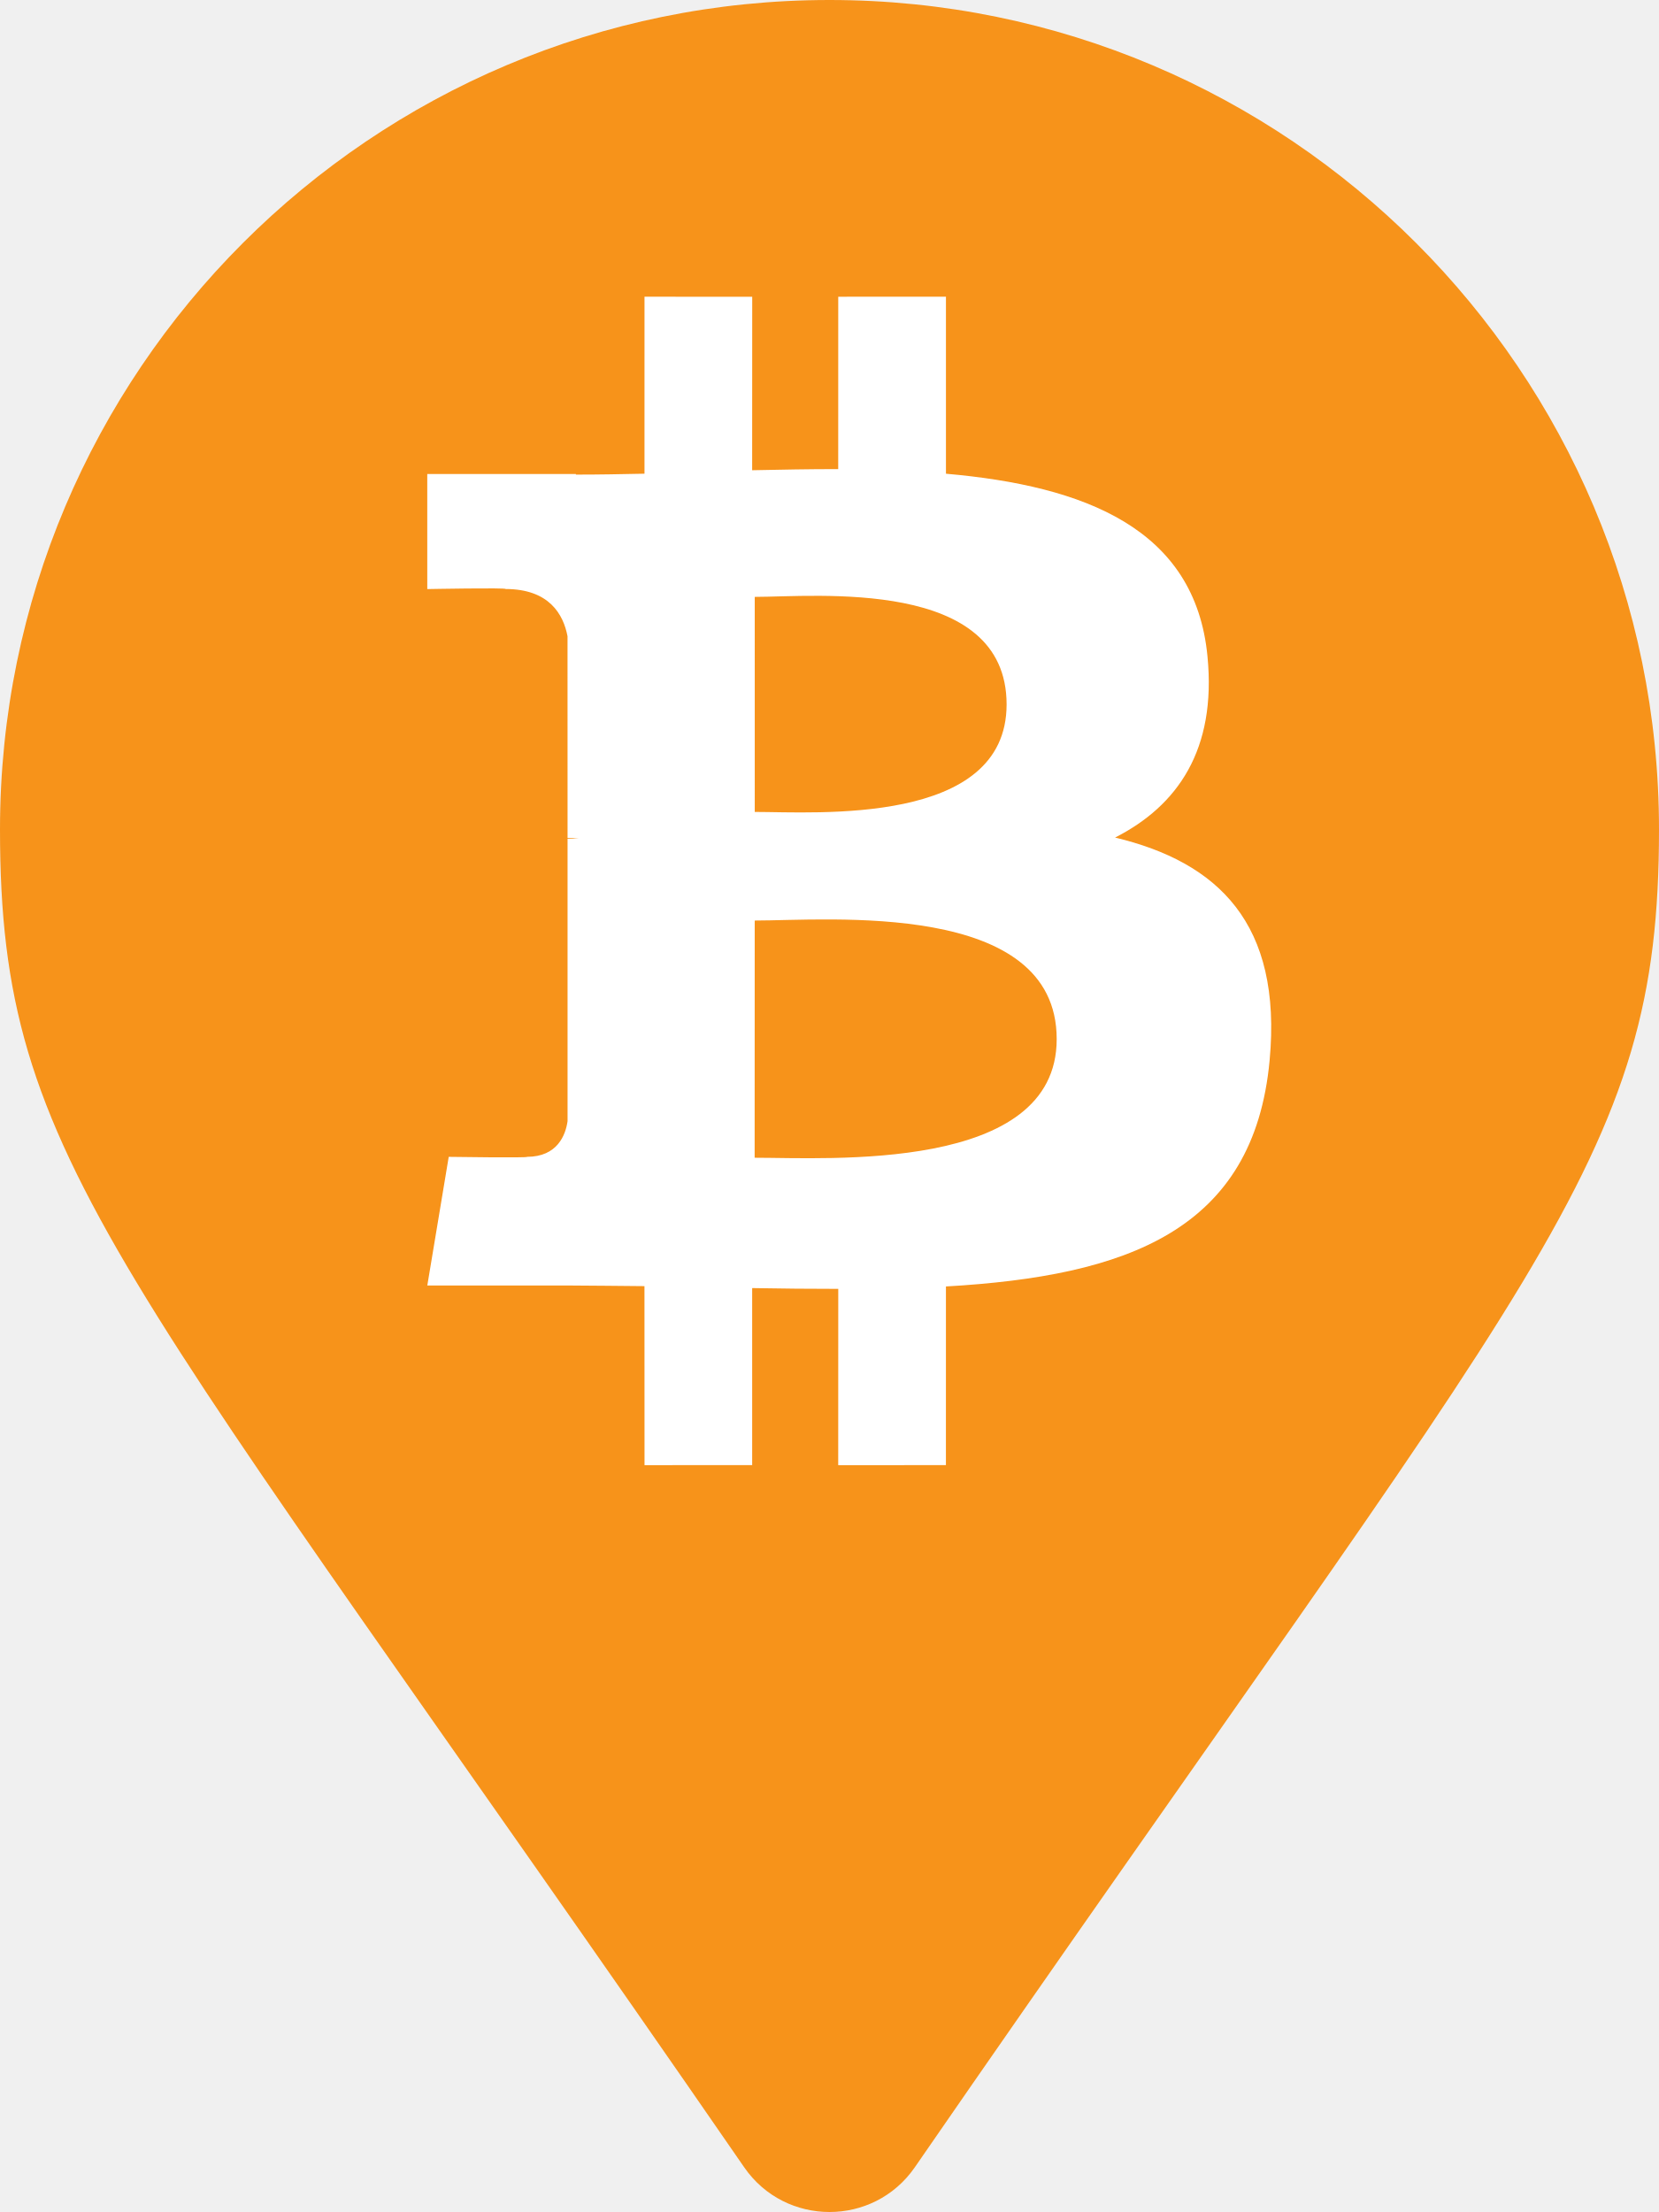
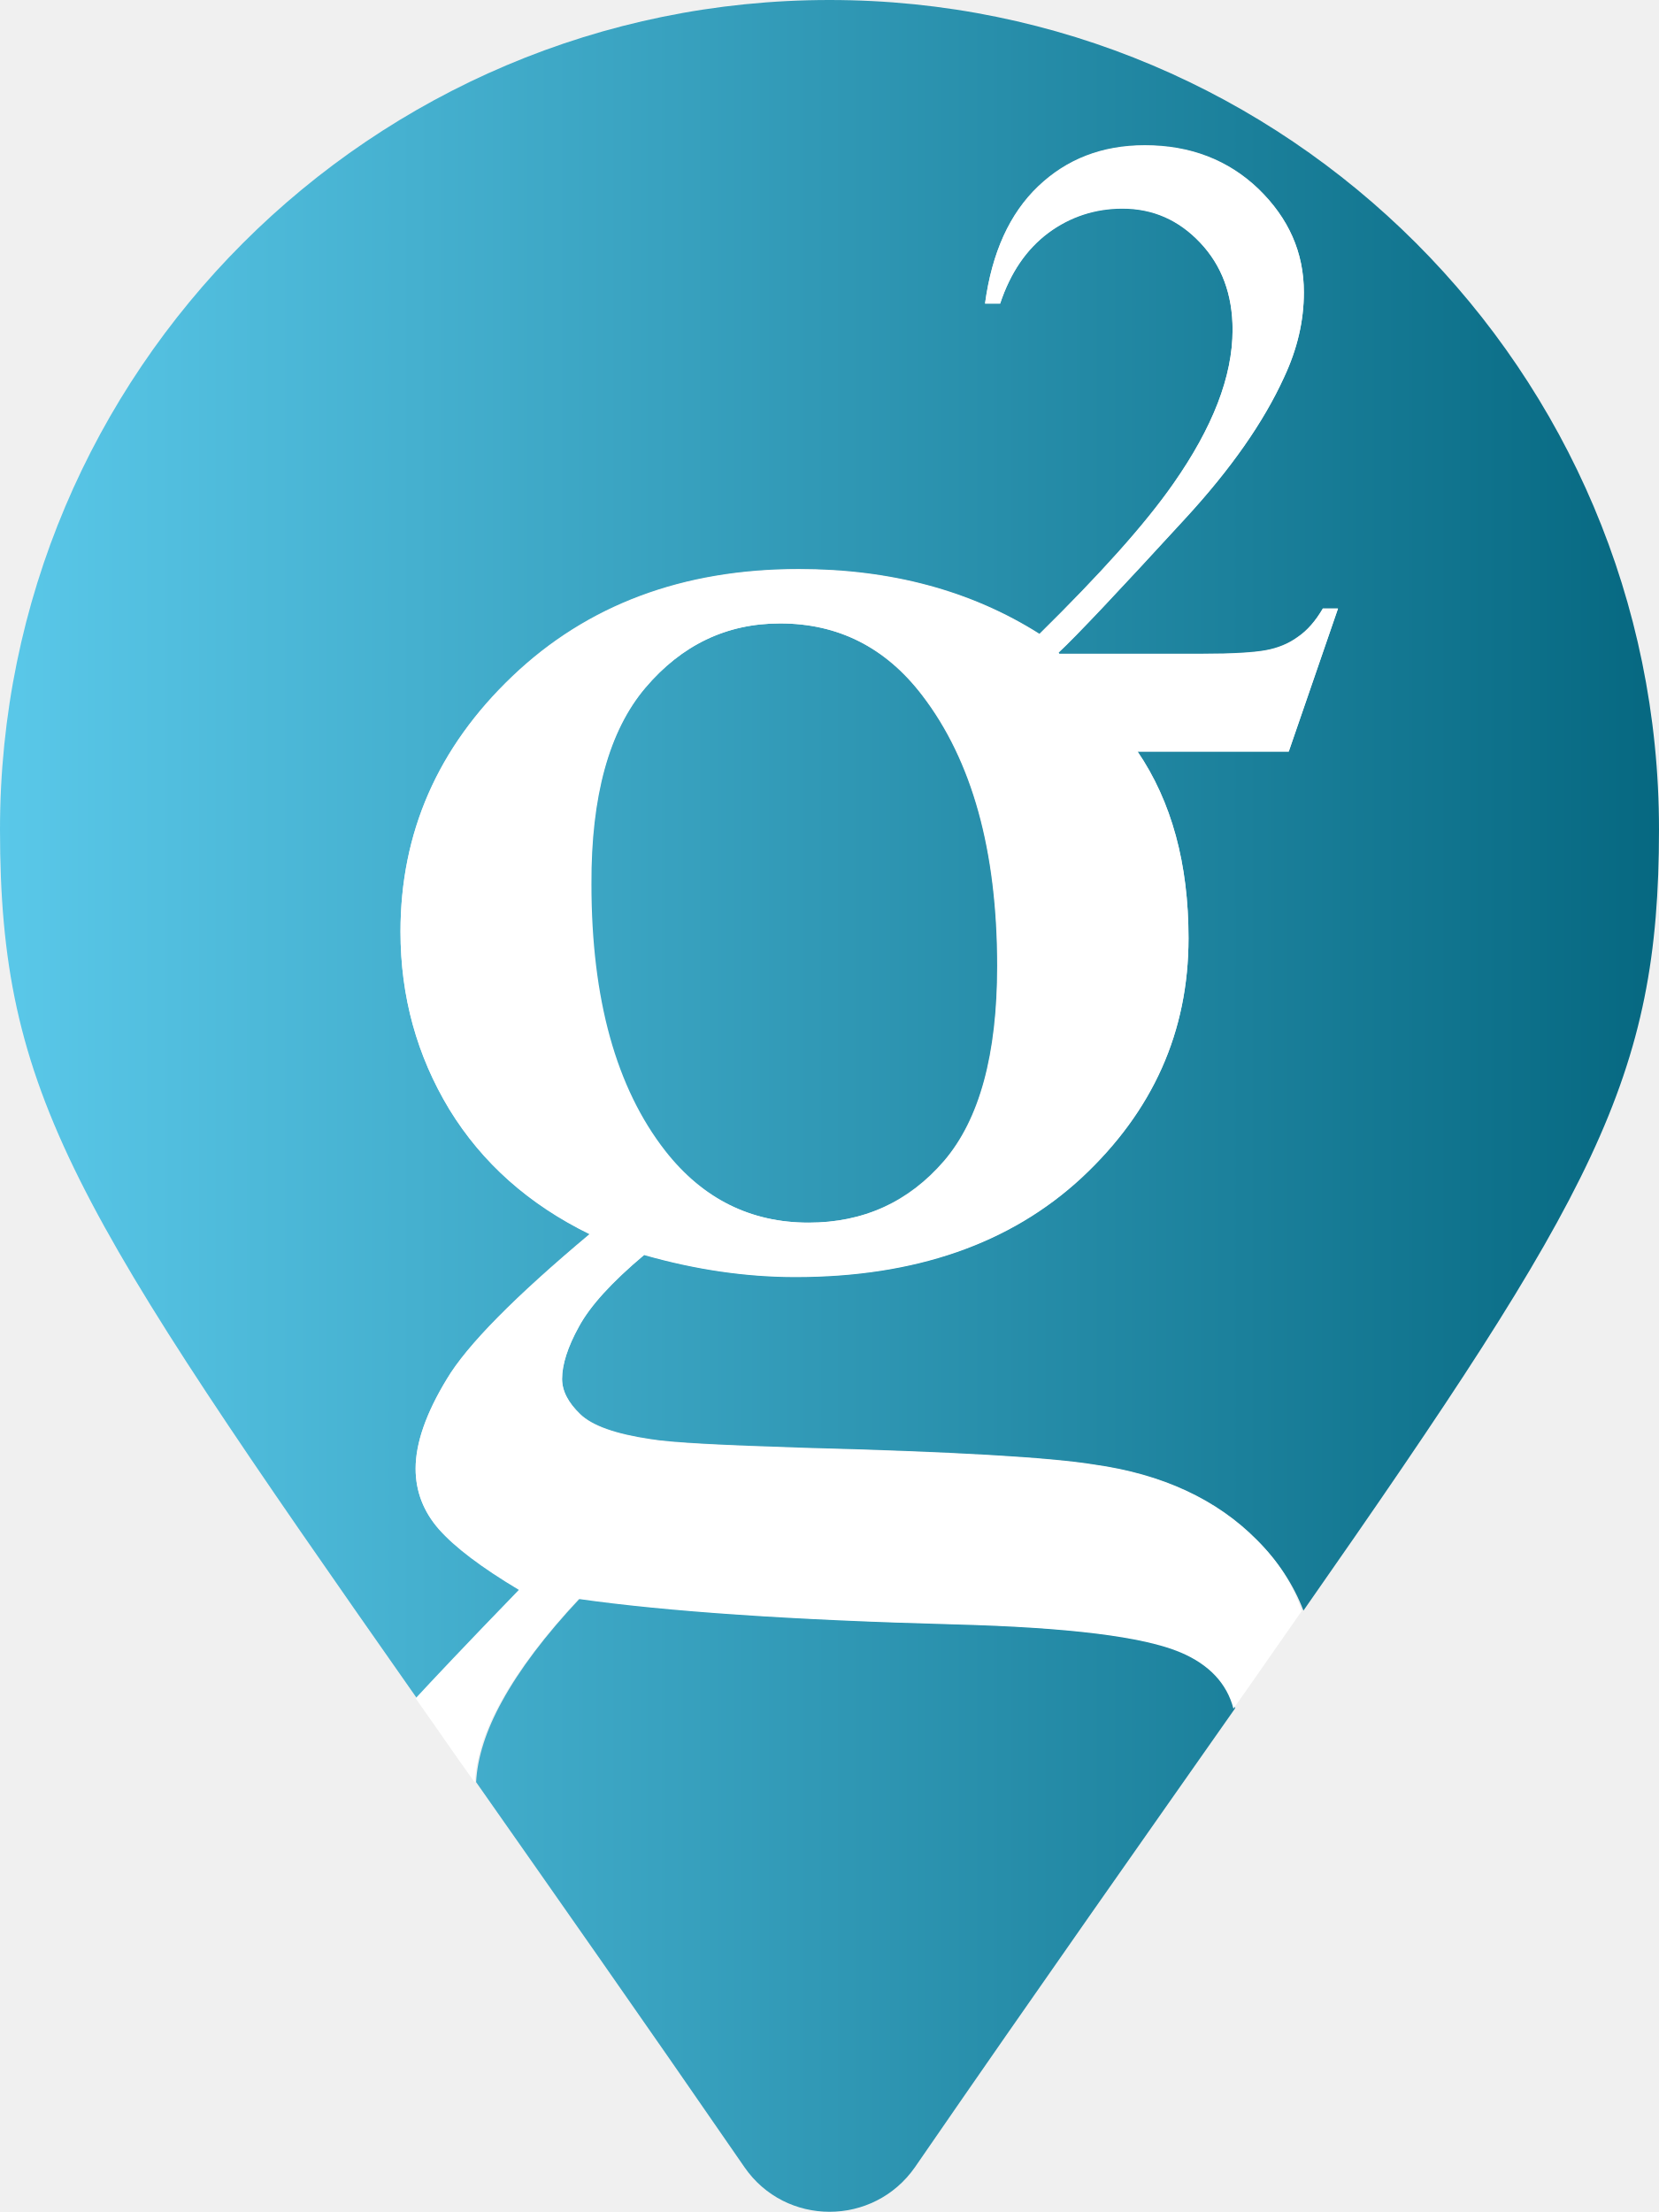
- <svg xmlns="http://www.w3.org/2000/svg" aria-hidden="true" focusable="false" role="img" viewBox="0 0 384 512">
-   <path fill="#F7931A" d="M172.268 501.67C26.97 291.031 0 269.413 0 192 0 85.961 85.961 0 192 0s192 85.961 192 192c0 77.413-26.97 99.031-172.268 309.67-9.535 13.774-29.93 13.773-39.464 0z" />
-   <g transform="translate(-83, 40) rotate(-14 0 0) scale(14 14)">
-     <path fill="#FFF" fill-rule="nonzero" d="M23.189 14.02c.314-2.096-1.283-3.223-3.465-3.975l.708-2.84-1.728-.43-.69 2.765c-.454-.114-.92-.22-1.385-.326l.695-2.783L15.596 6l-.708 2.839c-.376-.086-.746-.17-1.104-.26l.002-.009-2.384-.595-.46 1.846s1.283.294 1.256.312c.7.175.826.638.805 1.006l-.806 3.235c.048.012.11.03.18.057l-.183-.045-1.13 4.532c-.086.212-.303.531-.793.41.018.025-1.256-.313-1.256-.313l-.858 1.978 2.25.561c.418.105.828.215 1.231.318l-.715 2.872 1.727.43.708-2.84c.472.127.93.245 1.378.357l-.706 2.828 1.728.43.715-2.866c2.948.558 5.164.333 6.097-2.333.752-2.146-.037-3.385-1.588-4.192 1.13-.26 1.98-1.003 2.207-2.538zm-3.95 5.538c-.533 2.147-4.148.986-5.32.695l.95-3.805c1.172.293 4.929.872 4.37 3.11zm.535-5.569c-.487 1.953-3.495.96-4.47.717l.86-3.45c.975.243 4.118.696 3.61 2.733z" />
+ <svg xmlns="http://www.w3.org/2000/svg" version="1.1" id="Layer_1" focusable="false" x="0px" y="0px" viewBox="0 0 384 512" style="enable-background:new 0 0 384 512;" xml:space="preserve">
+   <style type="text/css">
+ 	.st0{fill:url(#SVGID_1_);}
+ 	.st1{fill:#FFFFFF;}
+ </style>
+   <g>
+     <linearGradient id="SVGID_1_" gradientUnits="userSpaceOnUse" x1="0" y1="256" x2="384" y2="256">
+       <stop offset="9.057242e-07" style="stop-color:#5AC8E9" />
+       <stop offset="1" style="stop-color:#066881" />
+     </linearGradient>
+     <path class="st0" d="M120.4,368c-12.5,12.9-20.4,21.3-23.9,25.1C17,279.7,0,253.4,0,192C0,86,86,0,192,0s192,86,192,192   c0,57.6-14.9,84.3-82.3,180.8c-2.3-6-5.9-11.5-10.8-16.4c-9.3-9.4-21.9-15.2-37.5-17.4c-10.3-1.7-32.8-3-67.4-3.9   c-18.9-0.6-30.7-1.2-35.4-2c-8.1-1.2-13.5-3.1-16.3-5.8c-2.8-2.7-4.2-5.4-4.2-8.2c0-3.3,1.3-7.4,3.9-12.1   c2.6-4.8,7.6-10.3,15.1-16.6c11.9,3.4,23.6,5.1,35,5.1c27.7,0,49.8-7.7,66.3-23c16.5-15.4,24.7-33.8,24.7-55.4   c0-17.2-3.9-31.6-11.8-43.2h35l11.4-33.1h-3.5c-1.7,2.9-3.6,5.1-5.8,6.6c-2.2,1.6-4.7,2.6-7.5,3.1c-2.8,0.5-7.6,0.8-14.4,0.8h-33.3   l-0.2-0.3c4.1-3.8,13.8-14.1,29.3-31c10.6-11.5,18.2-22.4,22.9-32.7c3.1-6.6,4.6-13.1,4.6-19.7c0-9.2-3.5-17.1-10.5-23.9   c-7-6.7-15.8-10.1-26.3-10.1c-9.9,0-18.1,3.2-24.7,9.5c-6.6,6.3-10.7,15.3-12.3,27.1h3.5c2.4-7.2,6.1-12.6,11.2-16.4   c5-3.7,10.8-5.6,17.1-5.6c7,0,13,2.6,18,7.9c5,5.3,7.5,12,7.5,20.2c0,10.8-4.6,22.6-13.7,35.6c-6.7,9.6-17.1,21.1-31,34.8   c-15.8-10-34.4-15-55.7-15c-26.9,0-49,8.3-66.3,24.8c-17.3,16.5-25.9,36.2-25.9,59.1c0,15,3.8,28.7,11.3,41.1   c7.6,12.4,18.4,22,32.5,28.9c-17.3,14.5-28.4,25.7-33.1,33.6c-4.8,7.9-7.2,14.8-7.2,20.7c0,5.2,1.8,9.9,5.4,14   C105.5,358.1,111.6,362.8,120.4,368z M273.6,382.4c-8.8-3.7-26.1-5.8-52-6.5c-37.9-1-67-3-87.4-5.9c-8,8.5-14,16.5-18,23.8   c-3.7,6.7-5.7,13-6,18.7c17.8,25.4,38.4,54.7,62.1,89.1c9.5,13.8,29.9,13.8,39.5,0c29.2-42.4,53.7-77.1,74.1-106.2   C284.3,389.6,280.3,385.3,273.6,382.4z M187.1,283c12.7,0,23.2-4.8,31.4-14.3c8.2-9.6,12.3-24.6,12.3-45.1   c0-26.7-5.8-47.6-17.4-62.7c-8.5-11.1-19.5-16.6-32.9-16.6c-12.4,0-22.8,5-31.2,14.9c-8.4,9.9-12.6,25.1-12.6,45.6   c0,26.5,5.7,47.1,17.1,61.7C162.6,277.5,173.7,283,187.1,283z" />
+     <path class="st1" d="M290.9,356.5c-9.3-9.4-21.9-15.2-37.5-17.4c-10.3-1.7-32.8-3-67.4-3.9c-18.9-0.6-30.7-1.2-35.4-2   c-8.1-1.2-13.5-3.1-16.3-5.8c-2.8-2.7-4.2-5.4-4.2-8.2c0-3.3,1.3-7.4,3.9-12.1c2.6-4.8,7.6-10.3,15.1-16.6   c11.9,3.4,23.6,5.1,35,5.1c27.7,0,49.8-7.7,66.3-23c16.5-15.4,24.7-33.8,24.7-55.4c0-17.2-3.9-31.6-11.8-43.2h35l11.4-33.1h-3.5   c-1.7,2.9-3.6,5.1-5.8,6.6c-2.2,1.6-4.7,2.6-7.5,3.1c-2.8,0.5-7.6,0.8-14.4,0.8h-33.3l-0.2-0.3c4.1-3.8,13.8-14.1,29.3-31   c10.6-11.5,18.2-22.4,22.9-32.7c3.1-6.6,4.6-13.1,4.6-19.7c0-9.2-3.5-17.1-10.5-23.9c-7-6.7-15.8-10.1-26.3-10.1   c-9.9,0-18.1,3.2-24.7,9.5c-6.6,6.3-10.7,15.3-12.3,27.1h3.5c2.4-7.2,6.1-12.6,11.2-16.4c5-3.7,10.8-5.6,17.1-5.6   c7,0,13,2.6,18,7.9c5,5.3,7.5,12,7.5,20.2c0,10.8-4.6,22.6-13.7,35.6c-6.7,9.6-17.1,21.1-31,34.8c-15.8-10-34.4-15-55.7-15   c-26.9,0-49,8.3-66.3,24.8c-17.3,16.5-25.9,36.2-25.9,59.1c0,15,3.8,28.7,11.3,41.1c7.6,12.4,18.4,22,32.5,28.9   c-17.3,14.5-28.4,25.7-33.1,33.6c-4.8,7.9-7.2,14.8-7.2,20.7c0,5.2,1.8,9.9,5.4,14c3.6,4.1,9.8,8.8,18.5,14   c-12.5,12.9-20.4,21.3-23.9,25.1c4.4,6.2,8.9,12.8,13.7,19.5c0.3-5.8,2.3-12,6-18.7c4.1-7.4,10.1-15.3,18-23.8   c20.4,2.9,49.5,4.9,87.4,5.9c25.9,0.7,43.3,2.8,52,6.5c6.6,2.8,10.7,7.2,12.2,13c5.6-7.9,10.8-15.5,15.8-22.6   C299.3,366.8,295.8,361.3,290.9,356.5z M149.4,159.2c8.4-9.9,18.8-14.9,31.2-14.9c13.4,0,24.4,5.5,32.9,16.6   c11.6,15.1,17.4,36,17.4,62.7c0,20.5-4.1,35.5-12.3,45.1c-8.2,9.6-18.7,14.3-31.4,14.3c-13.4,0-24.5-5.5-33.2-16.6   c-11.4-14.6-17.1-35.2-17.1-61.7C136.8,184.3,141,169.1,149.4,159.2z" />
  </g>
</svg>
